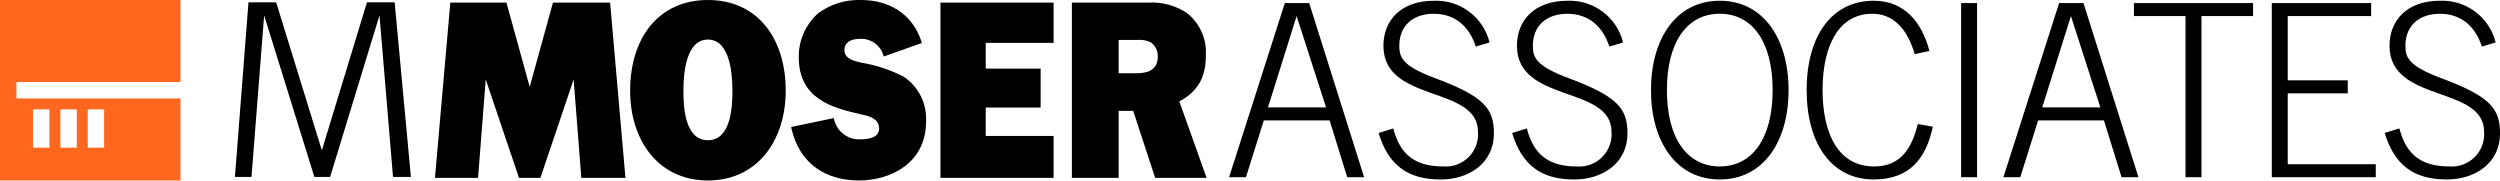
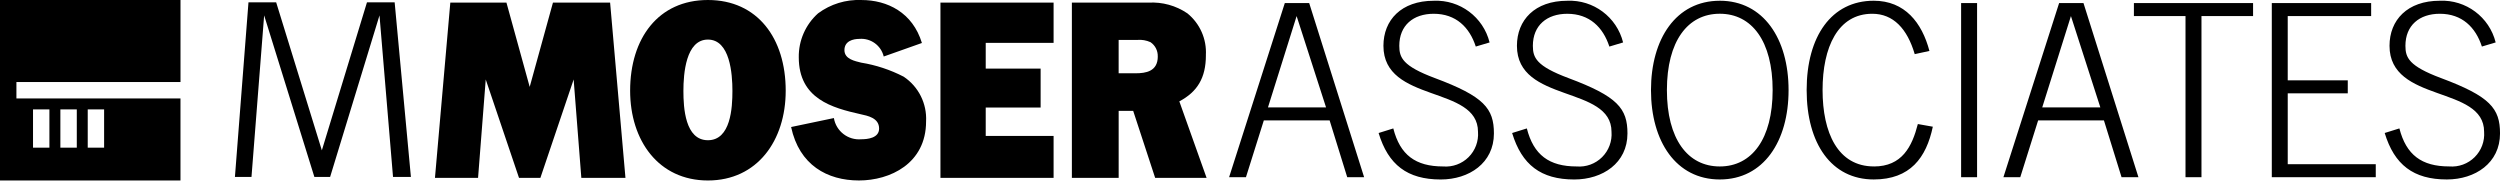
<svg xmlns="http://www.w3.org/2000/svg" width="360.159" height="26" viewBox="0 0 360.159 26">
-   <g id="logo" transform="translate(-138 -33.774)">
-     <g id="group_3072" data-name="group 3072" transform="translate(171.844 33.774)">
-       <g id="logo-2" data-name="logo">
-         <path id="path_6" data-name="path 6" d="M20.471,7.321l-6.5,21.322L7.389,7.321H3.4L1.448,32.476H3.834L5.657,9.2l7.236,23.274h2.269L22.275,9.2l1.949,23.274H26.8L24.459,7.321H20.471M319.263,18.232c-4.635-1.734-5.125-2.947-5.125-4.65,0-2.947,2.022-4.614,4.949-4.614,3.212,0,5.161,1.944,6.069,4.723l1.983-.594a7.936,7.936,0,0,0-8.051-6.005c-4.669,0-7.242,2.781-7.242,6.49,0,8.291,13.628,5.657,13.628,12.388a4.658,4.658,0,0,1-5.025,4.992c-3.975,0-6.2-1.662-7.18-5.477l-2.117.659c1.389,4.578,4.136,6.695,8.951,6.695,4.081,0,7.663-2.362,7.663-6.629,0-3.606-1.426-5.34-8.5-7.978M275.022,9.3h7.434V32.512h2.3V9.3h7.434V7.422H275.022V9.3M261.815,22.456,265.95,9.3l4.237,13.158h-8.372ZM264.25,7.422l-8.027,25.091h2.428l2.573-8.179h9.481l2.537,8.179h2.433L267.756,7.422Zm32.932,13.011h8.65V18.558h-8.65V9.3H309.2V7.422H294.887v25.09h14.978V30.637H297.183v-10.2M250.129,32.514h2.3V7.423h-2.3ZM237.57,30.962c-5.21,0-7.4-4.86-7.4-11.007s2.19-10.987,7.161-10.987c3.021,0,5.037,2.146,6.115,5.815l2.119-.457c-1.075-4.078-3.545-7.235-8.024-7.235-6.085,0-9.665,5.126-9.665,12.863s3.58,12.884,9.665,12.884c5.244,0,7.571-3.126,8.512-7.6l-2.157-.383c-.835,3.261-2.289,6.111-6.325,6.111m-87.3-8.506L154.4,9.3l4.24,13.158ZM152.7,7.422l-8.028,25.091H147.1l2.574-8.179h9.481l2.535,8.179h2.434L156.209,7.422h-3.5Zm21.617,10.811c-4.637-1.734-5.126-2.947-5.126-4.65,0-2.947,2.023-4.614,4.953-4.614,3.21,0,5.164,1.944,6.067,4.723L182.2,13.1a7.931,7.931,0,0,0-8.05-6.005c-4.671,0-7.244,2.781-7.244,6.49,0,8.291,13.624,5.657,13.624,12.388a4.656,4.656,0,0,1-5.022,4.992c-3.975,0-6.21-1.662-7.18-5.478l-2.117.66c1.386,4.578,4.136,6.695,8.949,6.695,4.078,0,7.663-2.362,7.663-6.629,0-3.606-1.426-5.34-8.5-7.978m19.24,0c-4.641-1.734-5.129-2.947-5.129-4.65,0-2.947,2.028-4.614,4.954-4.614,3.206,0,5.163,1.944,6.066,4.723l1.98-.594a7.932,7.932,0,0,0-8.046-6.005c-4.675,0-7.249,2.781-7.249,6.49,0,8.291,13.625,5.657,13.625,12.388a4.653,4.653,0,0,1-5.016,4.992c-3.976,0-6.208-1.662-7.182-5.478l-2.12.66c1.39,4.578,4.14,6.695,8.953,6.695,4.079,0,7.663-2.362,7.663-6.629,0-3.606-1.422-5.34-8.5-7.978m21.8,12.73c-4.626,0-7.618-3.955-7.618-11s2.992-11,7.618-11,7.615,3.96,7.615,11-2.993,11-7.615,11m0-23.872c-6.3,0-9.912,5.489-9.912,12.875s3.616,12.872,9.912,12.872,9.91-5.481,9.91-12.872S221.653,7.09,215.356,7.09" transform="translate(-1.448 -6.985)" fill-rule="evenodd" />
-         <path id="path_8" data-name="path 8" d="M66.063,7.271H57.828l-3.35,12.141L51.129,7.271H43.041L40.83,32.512h6.21l1.105-14.173,4.792,14.173h3.082L60.81,18.339l1.106,14.173h6.357L66.063,7.271m78.9,7.755c0,2.166-1.741,2.423-3.2,2.423h-2.439V12.643h2.691a3.782,3.782,0,0,1,1.9.327,2.387,2.387,0,0,1,1.043,2.056m6.932-.182a7.233,7.233,0,0,0-2.661-6.028,9.014,9.014,0,0,0-5.6-1.545H132.586V32.512h6.741V22.86h2.091l3.165,9.653h7.41l-3.927-11.018c2.565-1.36,3.828-3.348,3.828-6.65m-68.21,5.148c0,2.43-.242,7.1-3.531,7.1s-3.531-4.674-3.531-7.1c0-2.465.344-7.4,3.531-7.4s3.531,4.931,3.531,7.4m7.676-.034c0-7.548-4.062-13.067-11.207-13.067S68.947,12.411,68.947,19.959c0,7.178,4.091,12.933,11.206,12.933S91.36,27.136,91.36,19.959m38.592,12.555h-16.3V7.271h16.3v5.8h-9.777v3.706h7.909v5.61h-7.909v4.087h9.777v6.037M98.3,23.9a3.677,3.677,0,0,0,3.957,3.054c.849,0,2.558-.151,2.558-1.544,0-1.544-1.677-1.843-2.658-2.061-4.074-.918-8.915-2.208-8.915-8.2a8.332,8.332,0,0,1,2.783-6.337,9.811,9.811,0,0,1,6.232-1.918c3.758,0,7.394,1.806,8.724,6.191l-5.5,1.949a3.33,3.33,0,0,0-3.508-2.54c-.887,0-2.154.3-2.154,1.622s1.586,1.582,2.408,1.8a20.468,20.468,0,0,1,6.132,2.026,7.277,7.277,0,0,1,3.223,6.44c0,6.076-5.183,8.509-9.672,8.509-4.554,0-8.6-2.213-9.772-7.7L98.3,23.9" transform="translate(-12.012 -6.892)" fill-rule="evenodd" />
+   <g id="logo" transform="translate(-46 -18.774)">
+     <g id="logo-2" data-name="logo" transform="translate(-92 -15)">
+       <g id="Group_3072" data-name="Group 3072" transform="translate(171.844 33.774)">
+         <g id="logo-3" data-name="logo">
+           <path id="Path_6" data-name="Path 6" d="M20.471,7.321l-6.5,21.322L7.389,7.321H3.4L1.448,32.476H3.834L5.657,9.2l7.236,23.274h2.269L22.275,9.2l1.949,23.274H26.8L24.459,7.321H20.471M319.263,18.232c-4.635-1.734-5.125-2.947-5.125-4.65,0-2.947,2.022-4.614,4.949-4.614,3.212,0,5.161,1.944,6.069,4.723l1.983-.594a7.936,7.936,0,0,0-8.051-6.005c-4.669,0-7.242,2.781-7.242,6.49,0,8.291,13.628,5.657,13.628,12.388a4.658,4.658,0,0,1-5.025,4.992c-3.975,0-6.2-1.662-7.18-5.477l-2.117.659c1.389,4.578,4.136,6.695,8.951,6.695,4.081,0,7.663-2.362,7.663-6.629,0-3.606-1.426-5.34-8.5-7.978M275.022,9.3h7.434V32.512h2.3V9.3h7.434V7.422H275.022V9.3M261.815,22.456,265.95,9.3l4.237,13.158h-8.372ZM264.25,7.422l-8.027,25.091h2.428l2.573-8.179h9.481l2.537,8.179h2.433L267.756,7.422Zm32.932,13.011h8.65V18.558h-8.65V9.3H309.2V7.422H294.887v25.09h14.978V30.637H297.183v-10.2M250.129,32.514h2.3V7.423h-2.3ZM237.57,30.962c-5.21,0-7.4-4.86-7.4-11.007s2.19-10.987,7.161-10.987c3.021,0,5.037,2.146,6.115,5.815l2.119-.457c-1.075-4.078-3.545-7.235-8.024-7.235-6.085,0-9.665,5.126-9.665,12.863s3.58,12.884,9.665,12.884c5.244,0,7.571-3.126,8.512-7.6l-2.157-.383c-.835,3.261-2.289,6.111-6.325,6.111m-87.3-8.506L154.4,9.3l4.24,13.158ZM152.7,7.422l-8.028,25.091H147.1l2.574-8.179h9.481l2.535,8.179h2.434L156.209,7.422h-3.5Zm21.617,10.811c-4.637-1.734-5.126-2.947-5.126-4.65,0-2.947,2.023-4.614,4.953-4.614,3.21,0,5.164,1.944,6.067,4.723L182.2,13.1a7.931,7.931,0,0,0-8.05-6.005c-4.671,0-7.244,2.781-7.244,6.49,0,8.291,13.624,5.657,13.624,12.388a4.656,4.656,0,0,1-5.022,4.992c-3.975,0-6.21-1.662-7.18-5.478l-2.117.66c1.386,4.578,4.136,6.695,8.949,6.695,4.078,0,7.663-2.362,7.663-6.629,0-3.606-1.426-5.34-8.5-7.978m19.24,0c-4.641-1.734-5.129-2.947-5.129-4.65,0-2.947,2.028-4.614,4.954-4.614,3.206,0,5.163,1.944,6.066,4.723l1.98-.594a7.932,7.932,0,0,0-8.046-6.005c-4.675,0-7.249,2.781-7.249,6.49,0,8.291,13.625,5.657,13.625,12.388a4.653,4.653,0,0,1-5.016,4.992c-3.976,0-6.208-1.662-7.182-5.478l-2.12.66c1.39,4.578,4.14,6.695,8.953,6.695,4.079,0,7.663-2.362,7.663-6.629,0-3.606-1.422-5.34-8.5-7.978m21.8,12.73c-4.626,0-7.618-3.955-7.618-11s2.992-11,7.618-11,7.615,3.96,7.615,11-2.993,11-7.615,11m0-23.872c-6.3,0-9.912,5.489-9.912,12.875s3.616,12.872,9.912,12.872,9.91-5.481,9.91-12.872S221.653,7.09,215.356,7.09" transform="translate(-1.448 -6.985)" fill-rule="evenodd" />
+           <path id="Path_8" data-name="Path 8" d="M66.063,7.271H57.828l-3.35,12.141L51.129,7.271H43.041L40.83,32.512h6.21l1.105-14.173,4.792,14.173h3.082L60.81,18.339l1.106,14.173h6.357L66.063,7.271m78.9,7.755c0,2.166-1.741,2.423-3.2,2.423h-2.439V12.643h2.691a3.782,3.782,0,0,1,1.9.327,2.387,2.387,0,0,1,1.043,2.056m6.932-.182a7.233,7.233,0,0,0-2.661-6.028,9.014,9.014,0,0,0-5.6-1.545H132.586V32.512h6.741V22.86h2.091l3.165,9.653h7.41l-3.927-11.018c2.565-1.36,3.828-3.348,3.828-6.65m-68.21,5.148c0,2.43-.242,7.1-3.531,7.1s-3.531-4.674-3.531-7.1c0-2.465.344-7.4,3.531-7.4s3.531,4.931,3.531,7.4m7.676-.034c0-7.548-4.062-13.067-11.207-13.067S68.947,12.411,68.947,19.959c0,7.178,4.091,12.933,11.206,12.933S91.36,27.136,91.36,19.959m38.592,12.555h-16.3V7.271h16.3v5.8h-9.777v3.706h7.909v5.61h-7.909v4.087h9.777v6.037M98.3,23.9a3.677,3.677,0,0,0,3.957,3.054c.849,0,2.558-.151,2.558-1.544,0-1.544-1.677-1.843-2.658-2.061-4.074-.918-8.915-2.208-8.915-8.2a8.332,8.332,0,0,1,2.783-6.337,9.811,9.811,0,0,1,6.232-1.918c3.758,0,7.394,1.806,8.724,6.191l-5.5,1.949a3.33,3.33,0,0,0-3.508-2.54c-.887,0-2.154.3-2.154,1.622s1.586,1.582,2.408,1.8a20.468,20.468,0,0,1,6.132,2.026,7.277,7.277,0,0,1,3.223,6.44c0,6.076-5.183,8.509-9.672,8.509-4.554,0-8.6-2.213-9.772-7.7L98.3,23.9" transform="translate(-12.012 -6.892)" fill-rule="evenodd" />
+         </g>
      </g>
+       <path id="Path_11" data-name="Path 11" d="M461.016,1.34v26h26V15.523H463.381V13.157h23.638V1.34Zm12.638,21.273h2.361V17.1h-2.361Zm-3.941,0h2.366V17.1h-2.366Zm-3.94,0h2.361V17.1h-2.361Z" transform="translate(-323.016 32.434)" fill-rule="evenodd" />
    </g>
-     <path id="path_11" data-name="path 11" d="M461.016,1.34v26h26V15.523H463.381V13.157h23.638V1.34Zm12.638,21.273h2.361V17.1h-2.361Zm-3.941,0h2.366V17.1h-2.366Zm-3.94,0h2.361V17.1h-2.361Z" transform="translate(-323.016 32.434)" fill="#ff671f" fill-rule="evenodd" />
  </g>
</svg>
